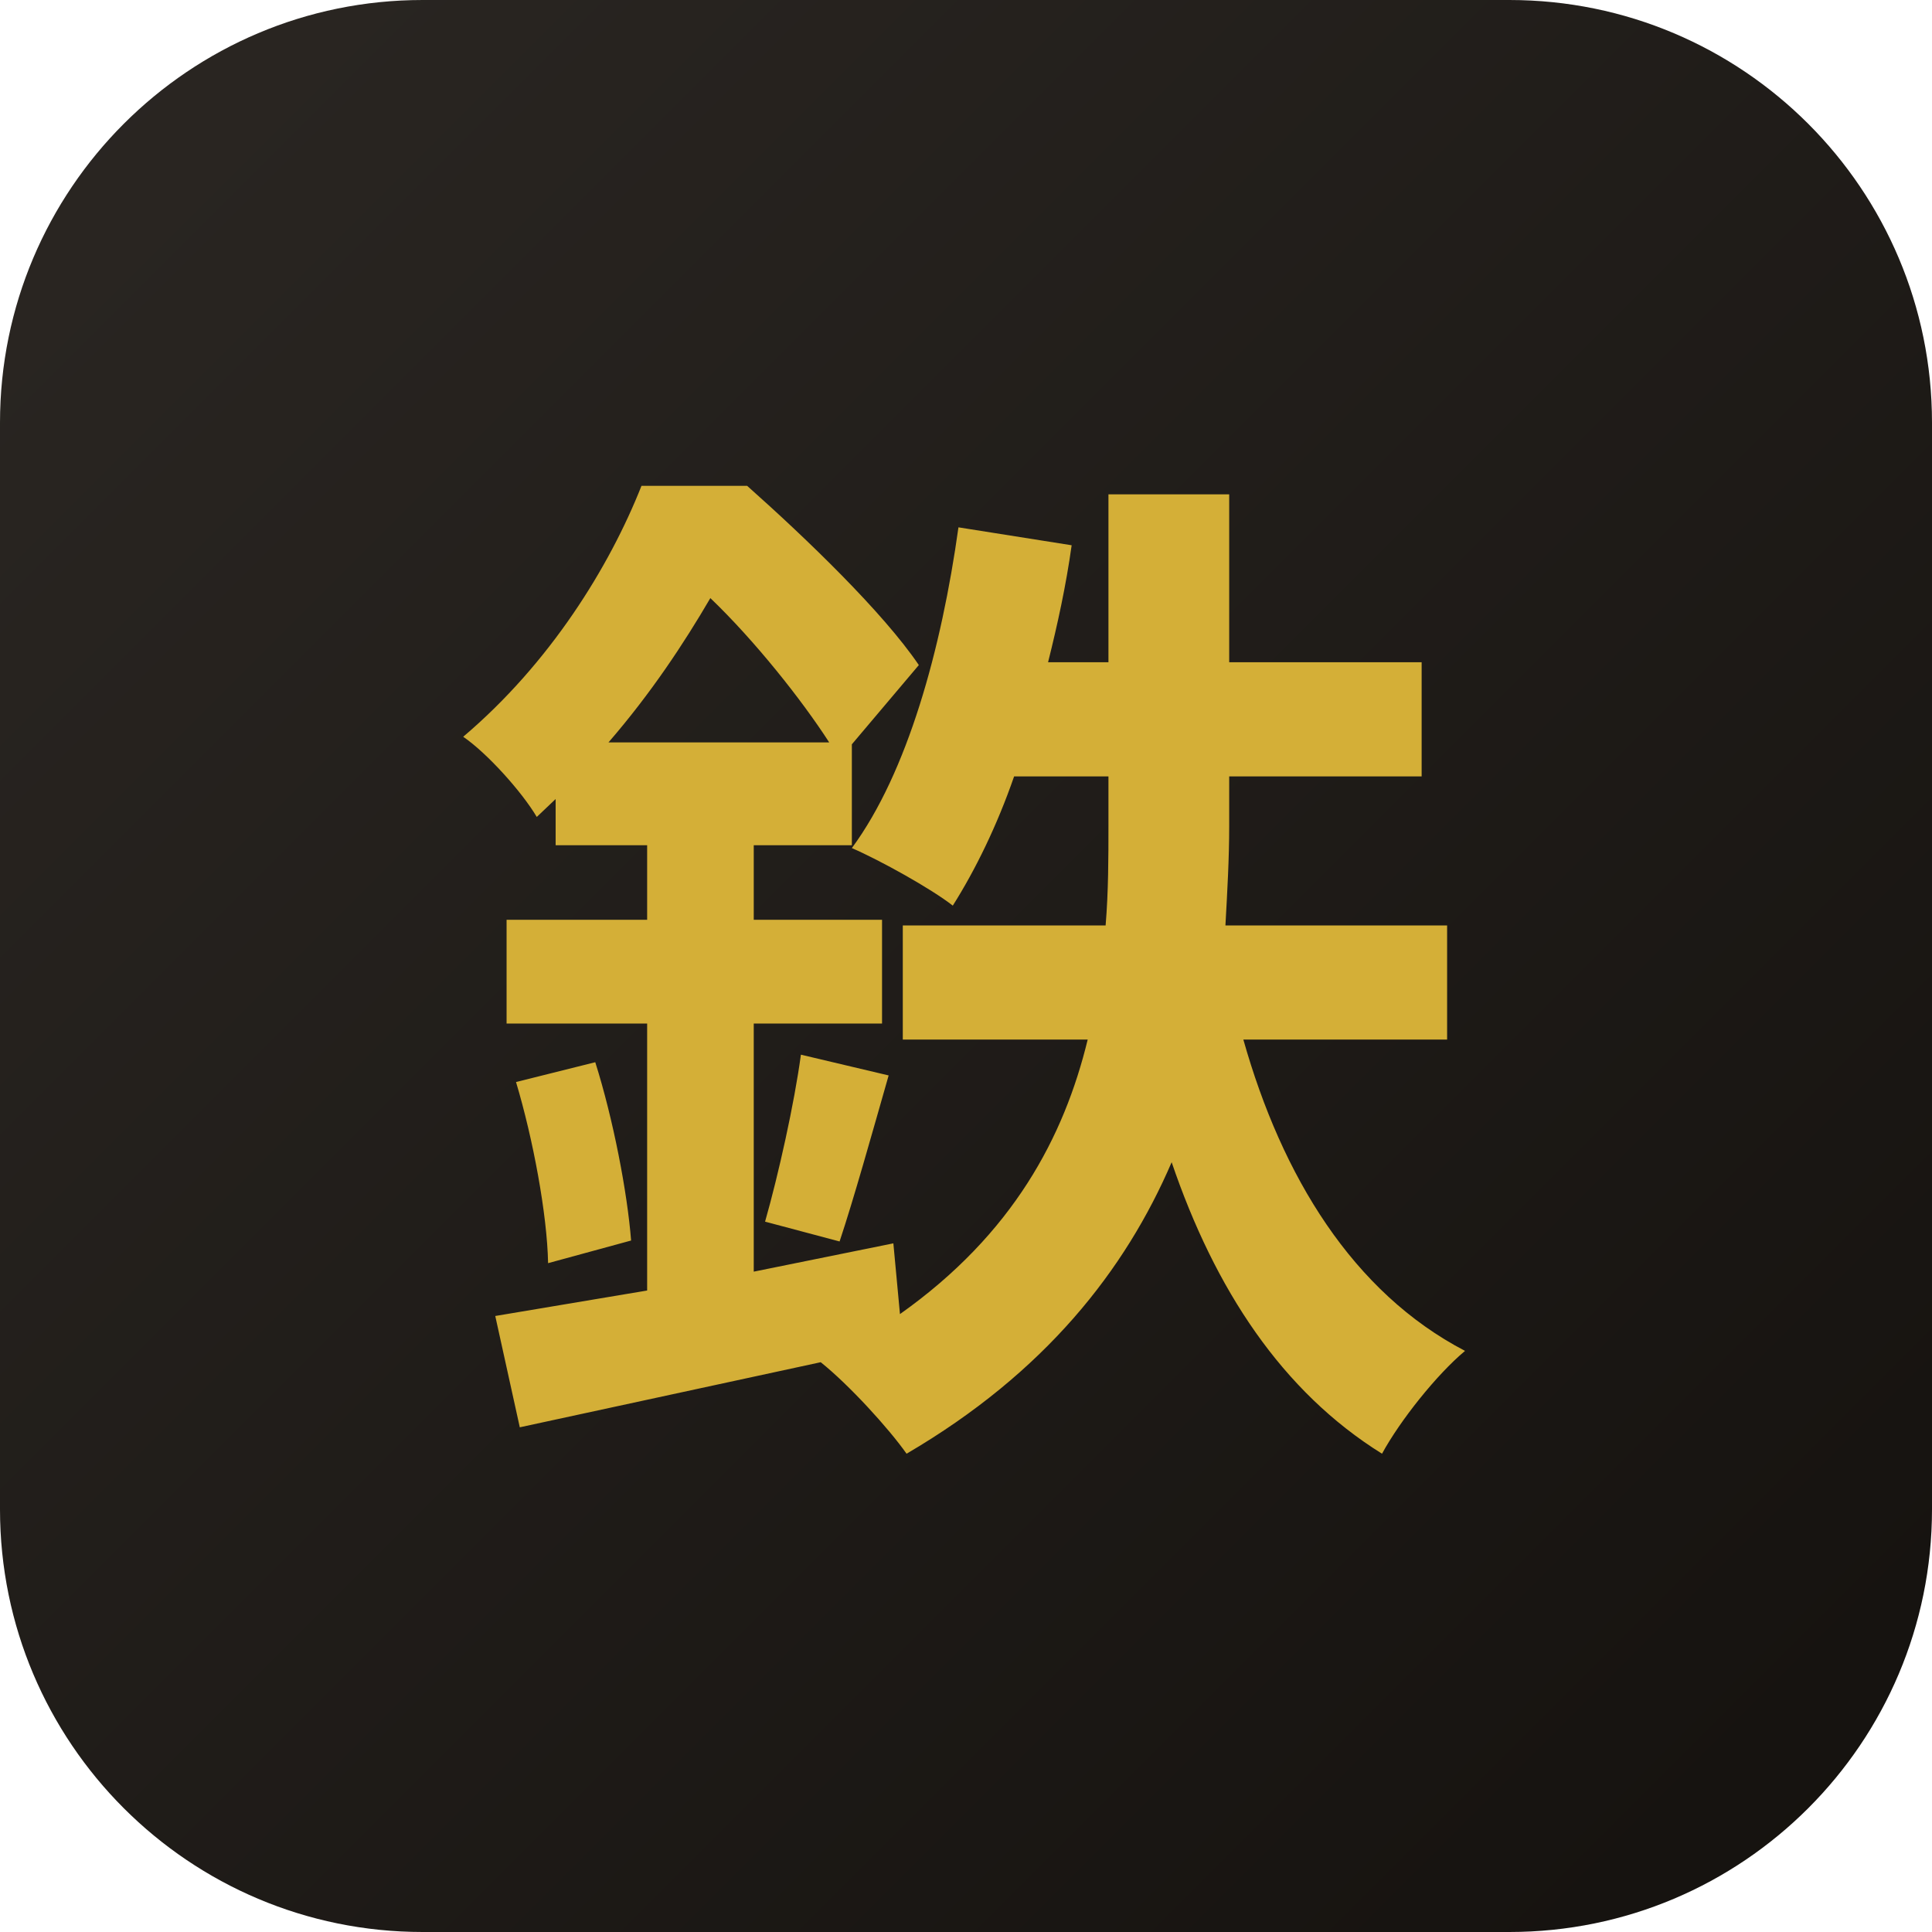
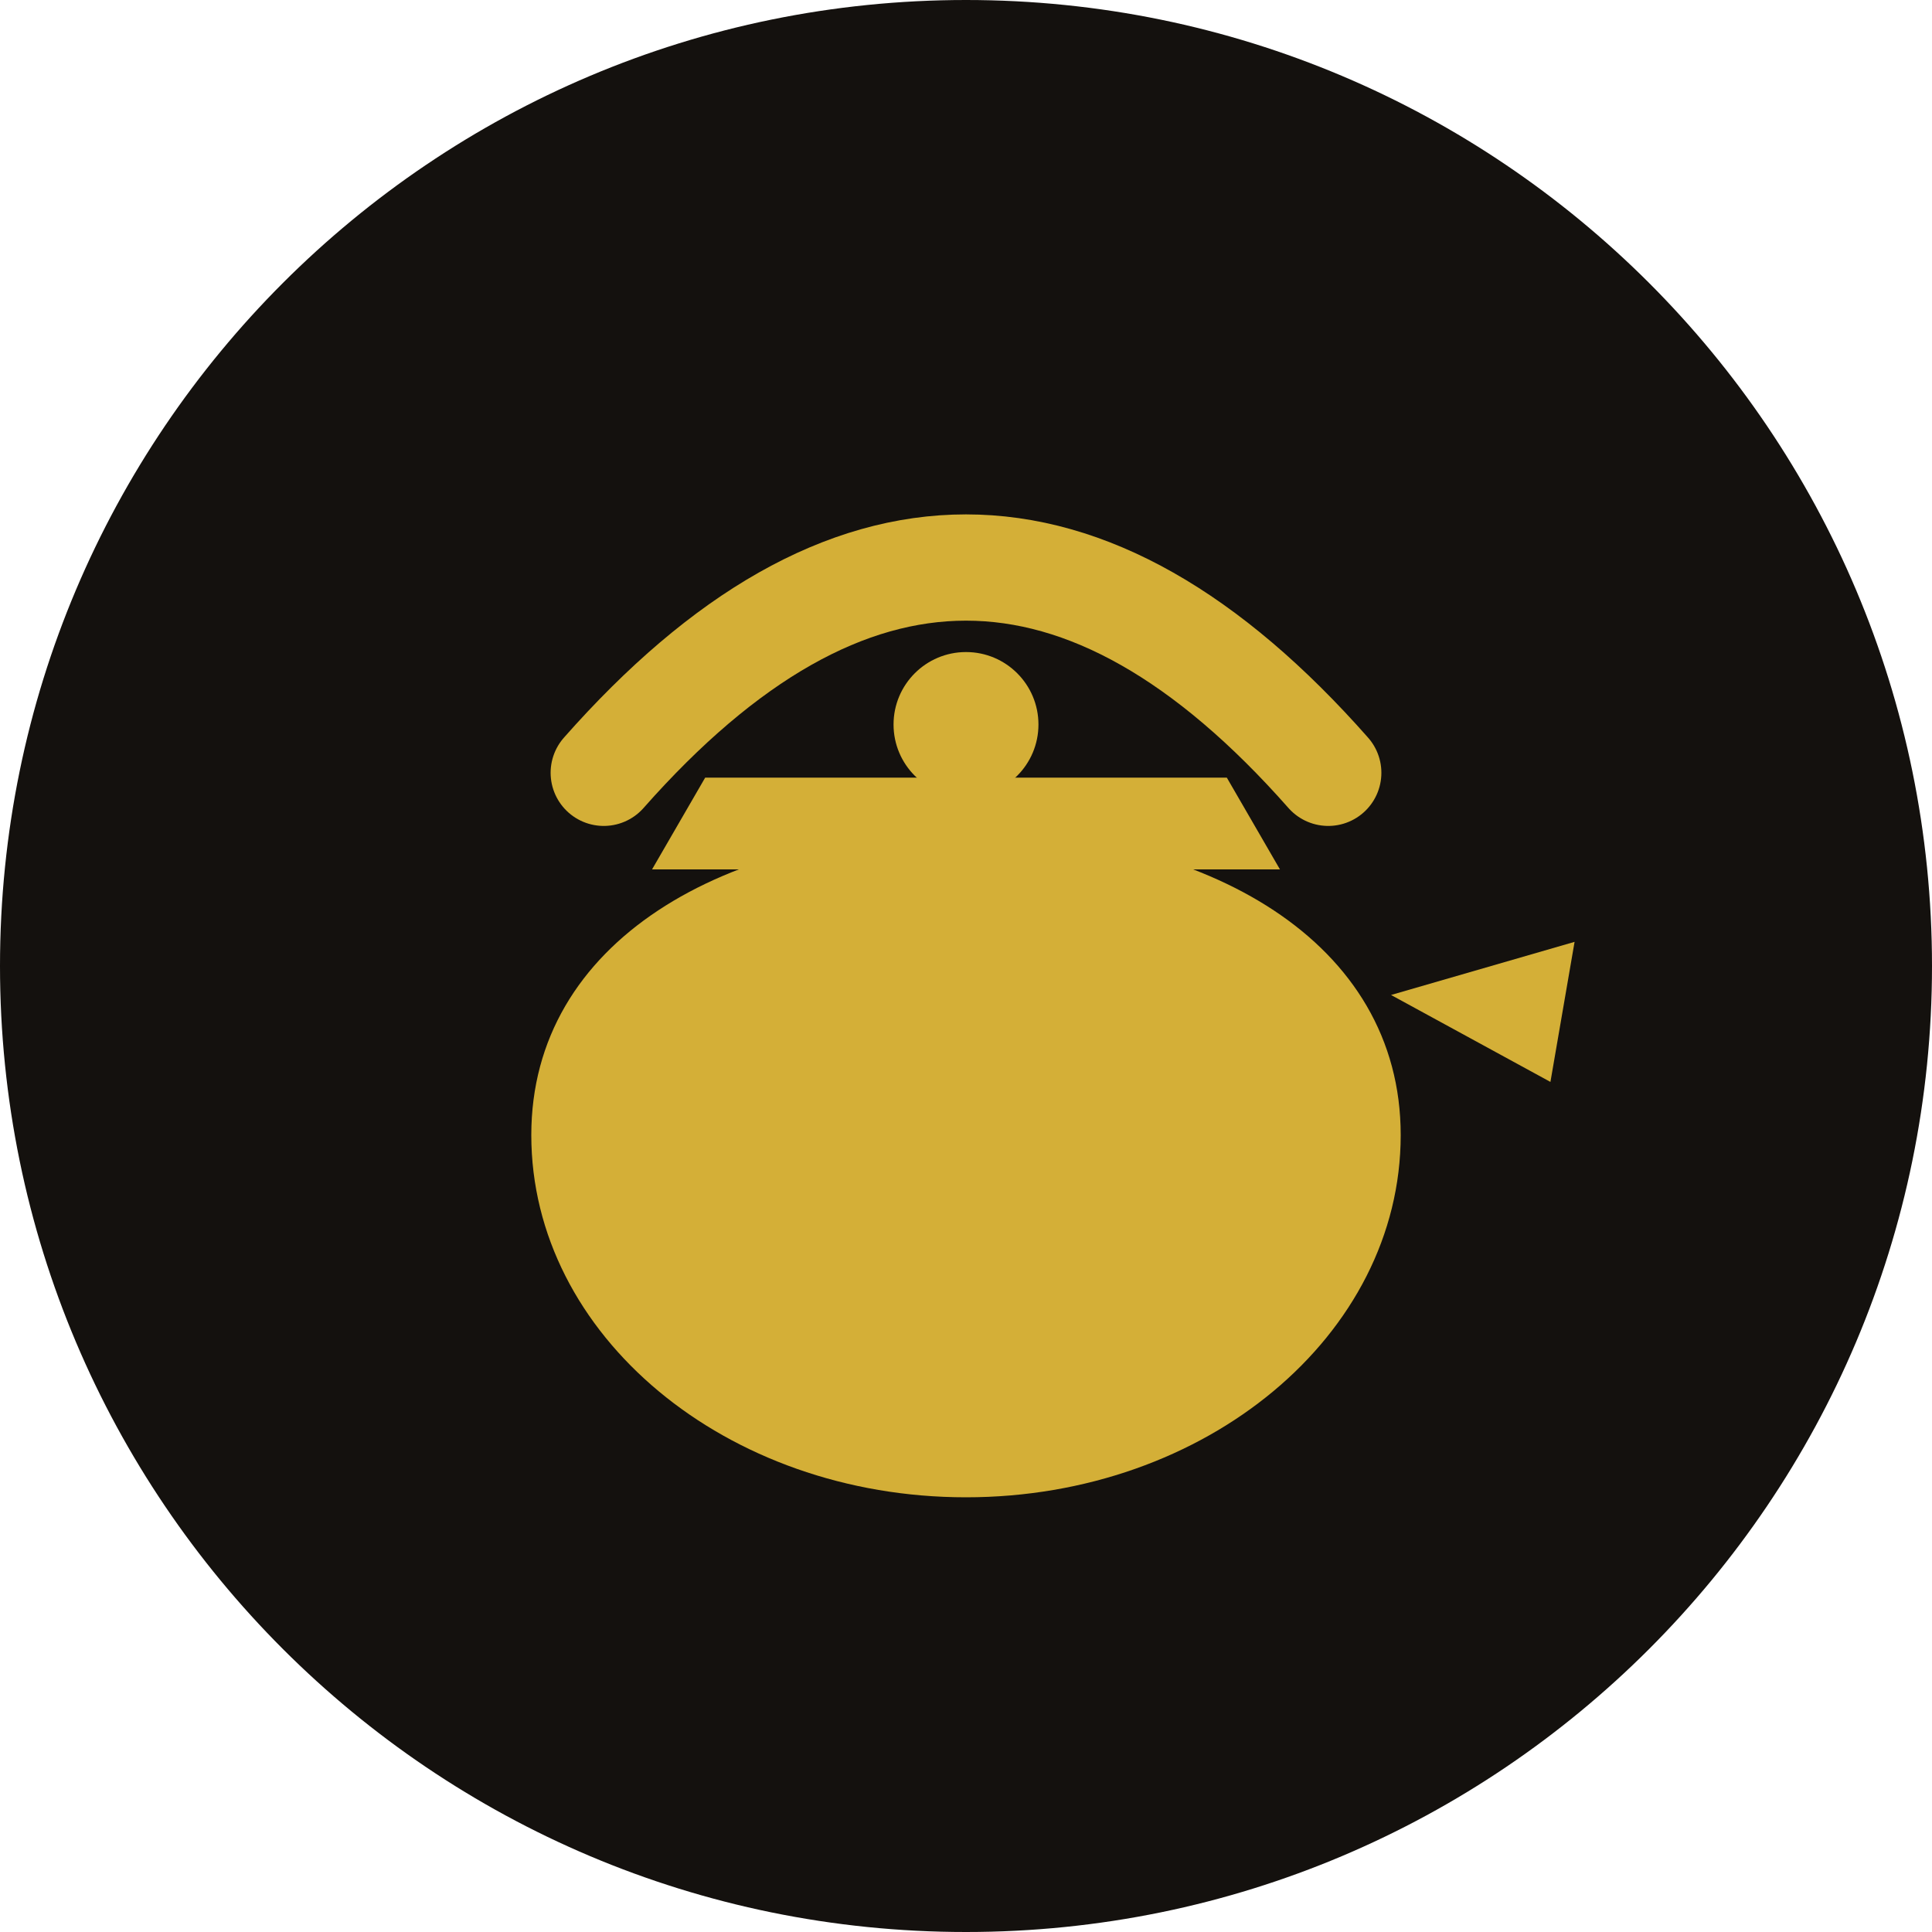
- <svg xmlns="http://www.w3.org/2000/svg" viewBox="0 0 32 32">
-   <defs>
-     <linearGradient id="bg" x1="0" y1="0" x2="1" y2="1">
-       <stop offset="0%" stop-color="#2b2723" />
-       <stop offset="100%" stop-color="#14110e" />
-     </linearGradient>
-   </defs>
-   <rect width="32" height="32" rx="7" fill="url(#bg)" />
-   <text x="16" y="22.5" text-anchor="middle" font-family="'Noto Serif JP', Georgia, serif" font-weight="700" font-size="17" fill="#d4af37">鉄</text>
+ <svg xmlns="http://www.w3.org/2000/svg" viewBox="0 0 40 40">
+   <circle cx="20" cy="20" r="20" fill="#14110e" />
+   <path d="M12.5 16Q20 7.5 27.5 16" fill="none" stroke="#d4af37" stroke-width="2.2" stroke-linecap="round" />
+   <path d="M11 23.5a9 7.5 0 0 0 18 0c0-4-4-6.3-9-6.3s-9 2.3-9 6.3z" fill="#d4af37" />
+   <path d="M13.5 18h13l-1.1-1.9H14.6z" fill="#d4af37" />
+   <circle cx="20" cy="15" r="1.5" fill="#d4af37" />
+   <path d="M28.8 20.6l3.8-1.1-0.5 2.9z" fill="#d4af37" />
</svg>
